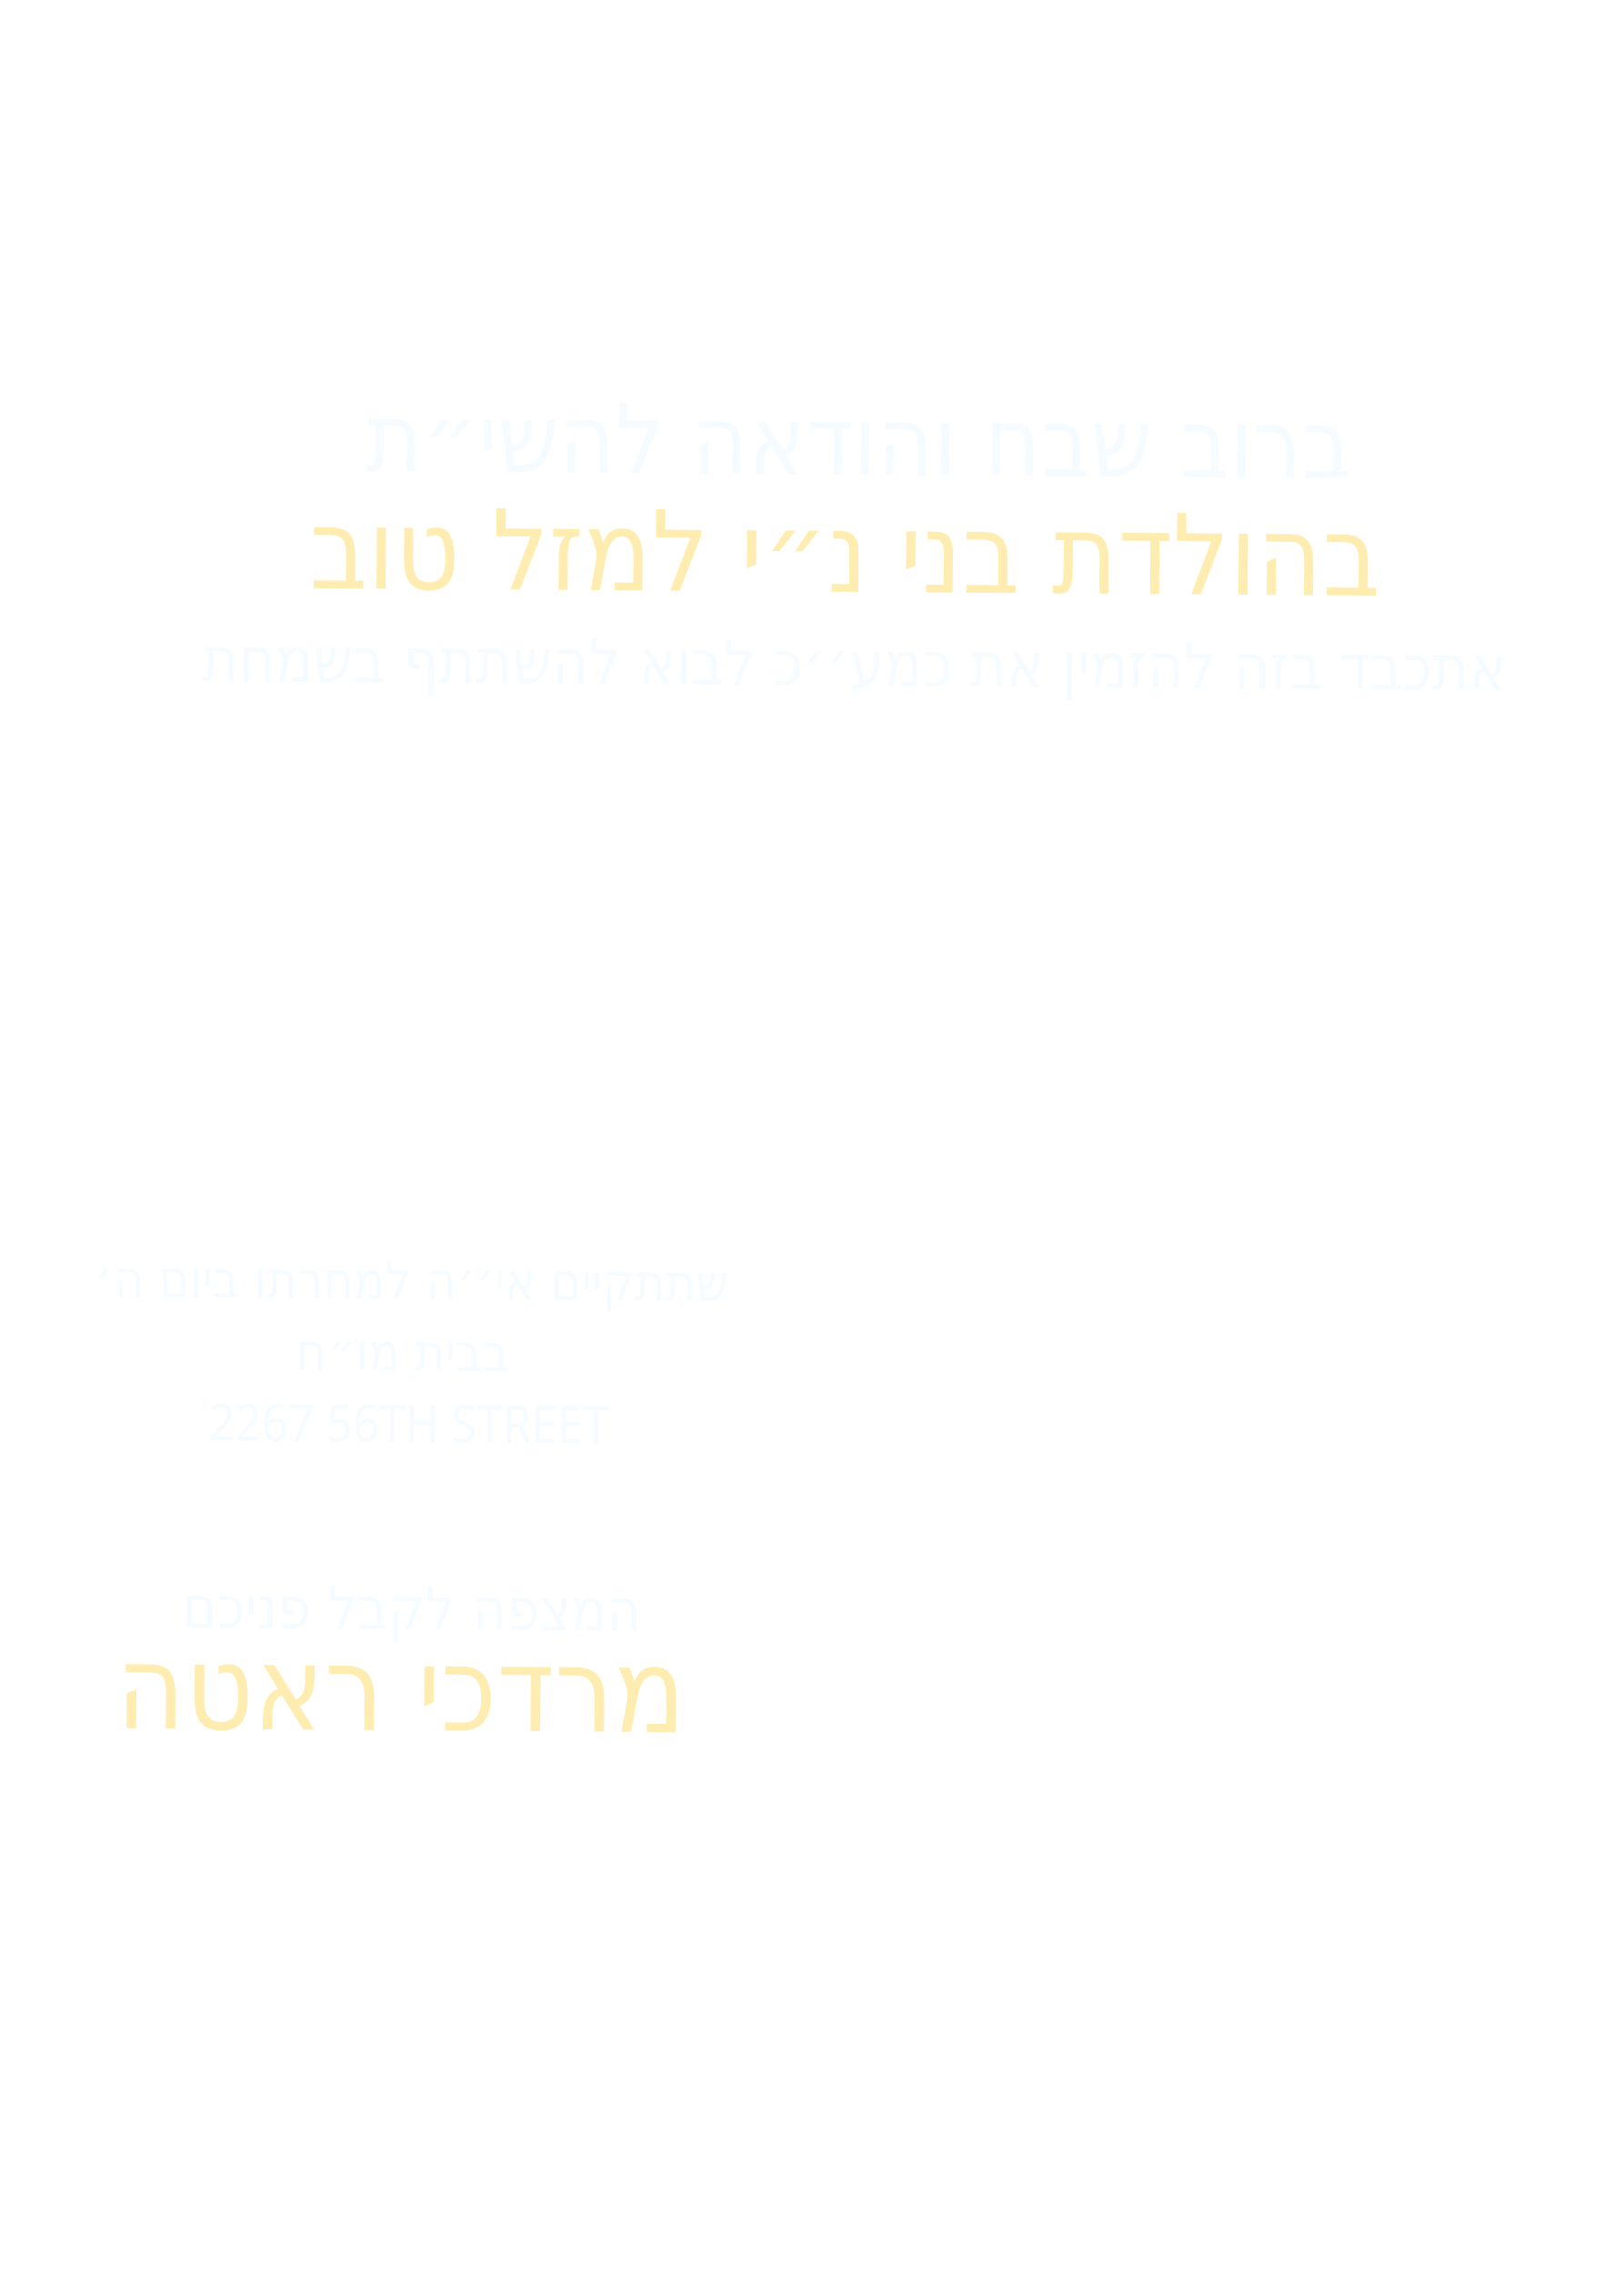
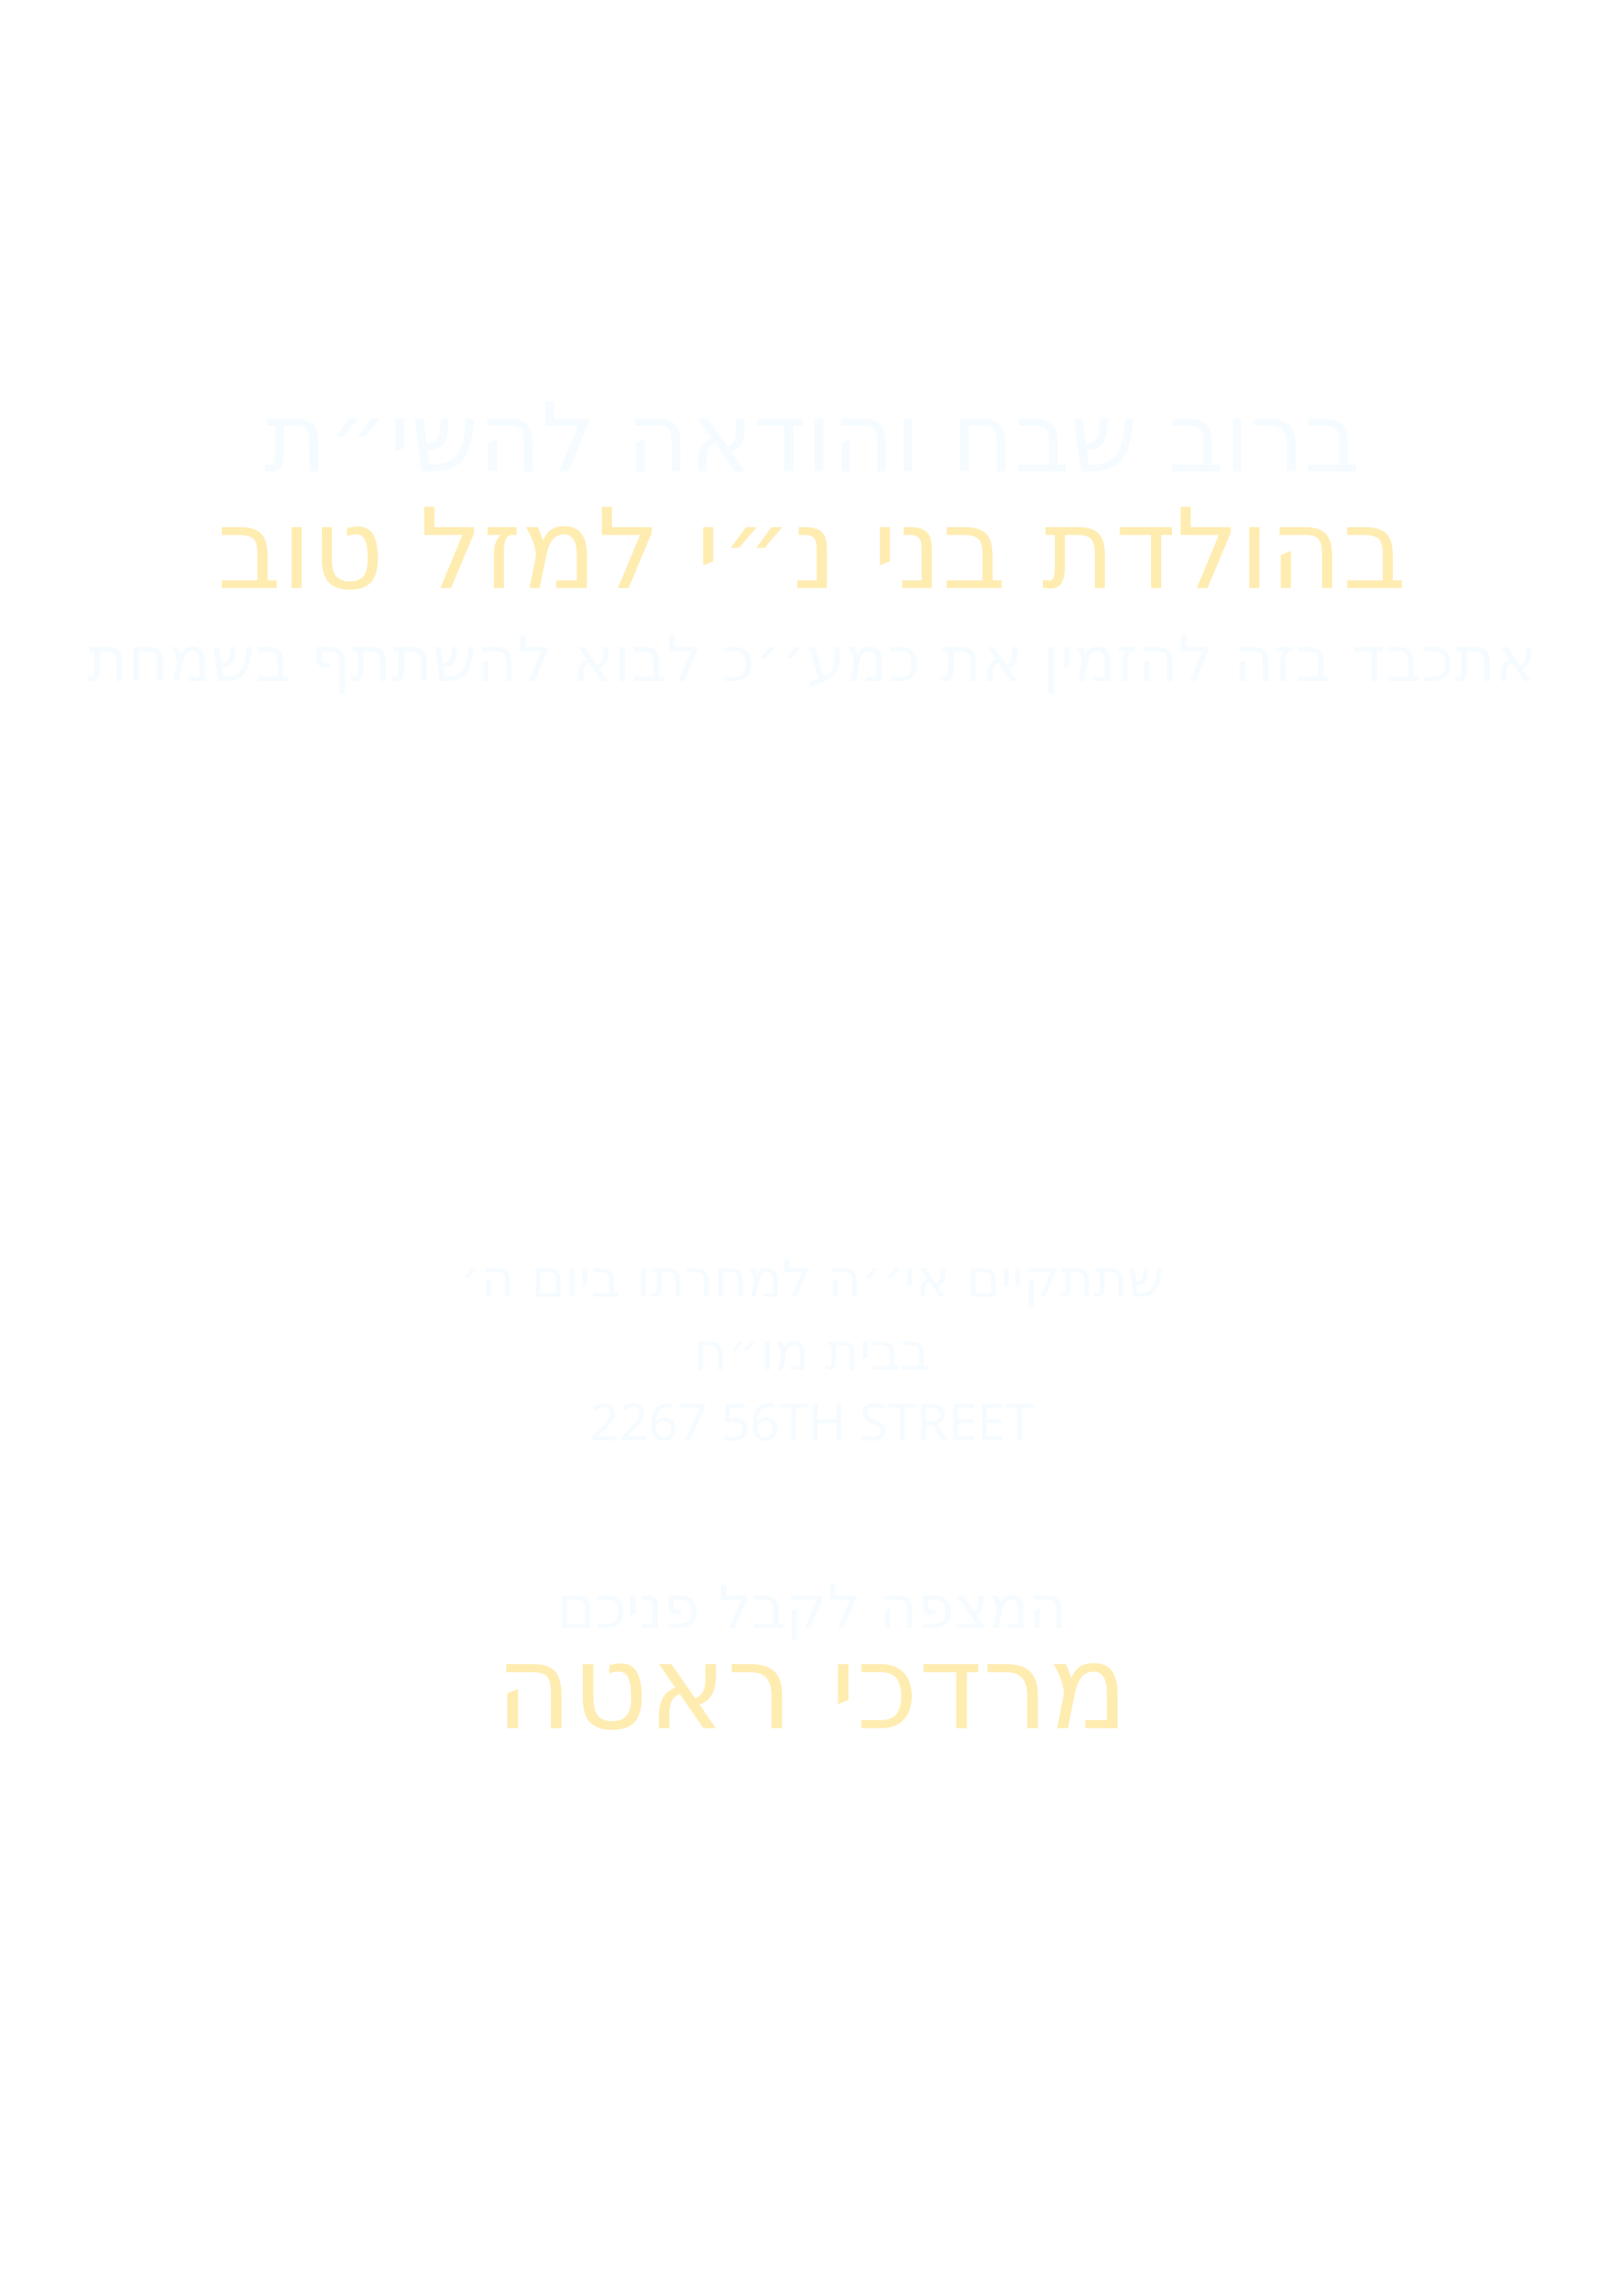
<svg xmlns="http://www.w3.org/2000/svg" id="Layer_1" data-name="Layer 1" viewBox="0 0 360 504">
  <g id="father_name" opacity=".6">
-     <text transform="translate(25.7 383.2) rotate(.4) scale(.9 1)" fill="#ffe07d" font-family="'Secular One'" font-size="26">
+     <text transform="translate(180 383.2)" fill="#ffe07d" font-family="'Secular One'" font-size="26" text-anchor="middle">
      <tspan x="0" y="0">מרדכי ראטה</tspan>
    </text>
  </g>
  <g id="awaiting_you*" opacity=".6">
-     <text transform="translate(40.3 360.9) rotate(.4) scale(.9 1)" fill="#eef9ff" font-family="'Secular One'" font-size="13">
+     <text transform="translate(180 360.9)" fill="#eef9ff" font-family="'Secular One'" font-size="13" text-anchor="middle">
      <tspan x="0" y="0">המצפה לקבל פניכם</tspan>
    </text>
  </g>
  <g id="address" opacity=".6">
-     <text transform="translate(46.2 319.4) rotate(.4) scale(.9 1)" fill="#eef9ff" font-family="'Secular One'" font-size="11.4">
+     <text transform="translate(180 319.4)" fill="#eef9ff" font-family="'Secular One'" font-size="11.4" text-anchor="middle">
      <tspan x="0" y="0">2267 56TH STREET</tspan>
    </text>
  </g>
  <g id="at_home_of*" opacity=".6">
-     <text transform="translate(65.6 303.7) rotate(.4) scale(.9 1)" fill="#eef9ff" font-family="'Secular One'" font-size="11.4">
+     <text transform="translate(180 303.7)" fill="#eef9ff" font-family="'Secular One'" font-size="11.4" text-anchor="middle">
      <tspan x="0" y="0">בבית מו״ח</tspan>
    </text>
  </g>
  <g id="bris_date" opacity=".6">
-     <text transform="translate(21 287.5) rotate(.4) scale(.9 1)" fill="#eef9ff" font-family="'Secular One'" font-size="11.4">
+     <text transform="translate(180 287.5)" fill="#eef9ff" font-family="'Secular One'" font-size="11.4" text-anchor="middle">
      <tspan x="0" y="0">שתתקיים אי׳׳ה למחרתו ביום ה׳</tspan>
    </text>
  </g>
  <g id="invite_text*" opacity=".6">
-     <text transform="translate(44.7 151) rotate(.4) scale(.9 1)" fill="#eef9ff" font-family="'Secular One'" font-size="13.8">
+     <text transform="translate(180 151)" fill="#eef9ff" font-family="'Secular One'" font-size="13.8" text-anchor="middle">
      <tspan x="0" y="0">אתכבד בזה להזמין את כמע׳׳כ לבוא להשתתף בשמחת</tspan>
    </text>
  </g>
  <g id="birth_celebration*" opacity=".6">
-     <text transform="translate(68.6 130.4) rotate(.4) scale(.9 1)" fill="#ffe07d" font-family="'Secular One'" font-size="24.7">
+     <text transform="translate(180 130.4)" fill="#ffe07d" font-family="'Secular One'" font-size="24.7" text-anchor="middle">
      <tspan x="0" y="0">בהולדת בני נ״י למזל טוב</tspan>
    </text>
  </g>
  <g id="praise_text*" opacity=".6">
-     <text transform="translate(81 104.5) rotate(.4) scale(.9 1)" fill="#eef9ff" font-family="'Secular One'" font-size="21.3">
+     <text transform="translate(180 104.5)" fill="#eef9ff" font-family="'Secular One'" font-size="21.3" text-anchor="middle">
      <tspan x="0" y="0">ברוב שבח והודאה להשי״ת</tspan>
    </text>
  </g>
</svg>
